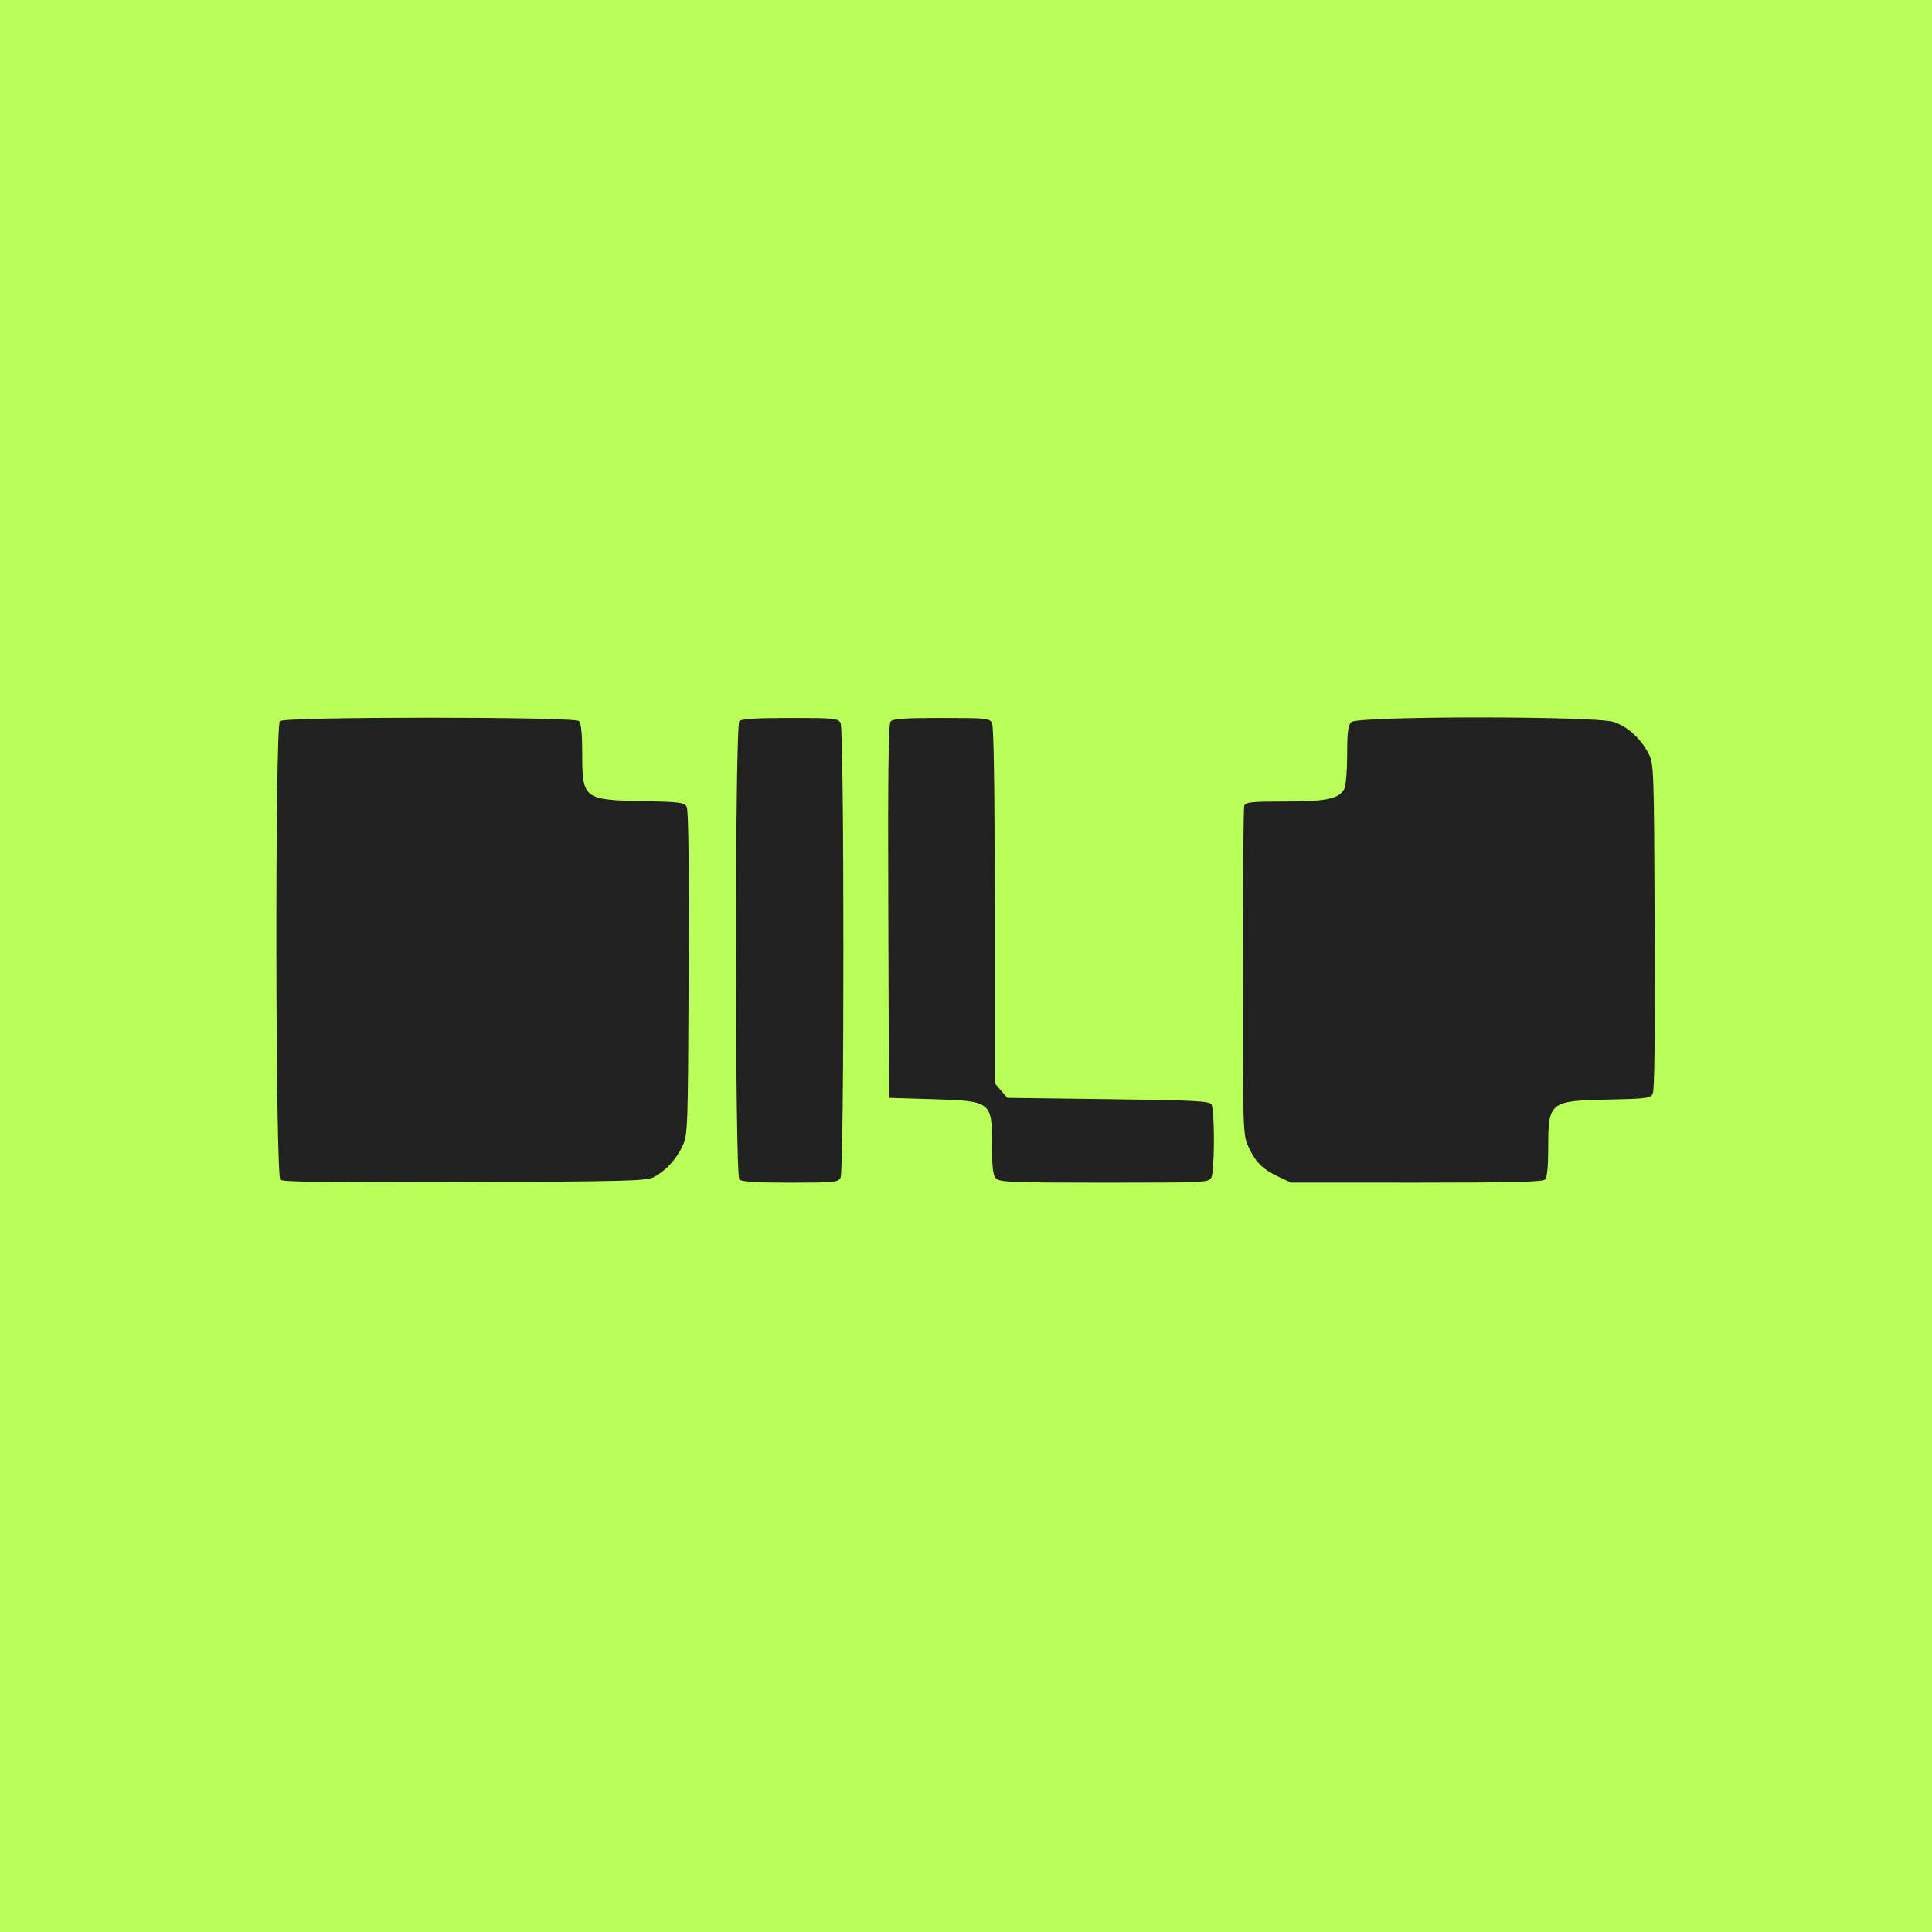
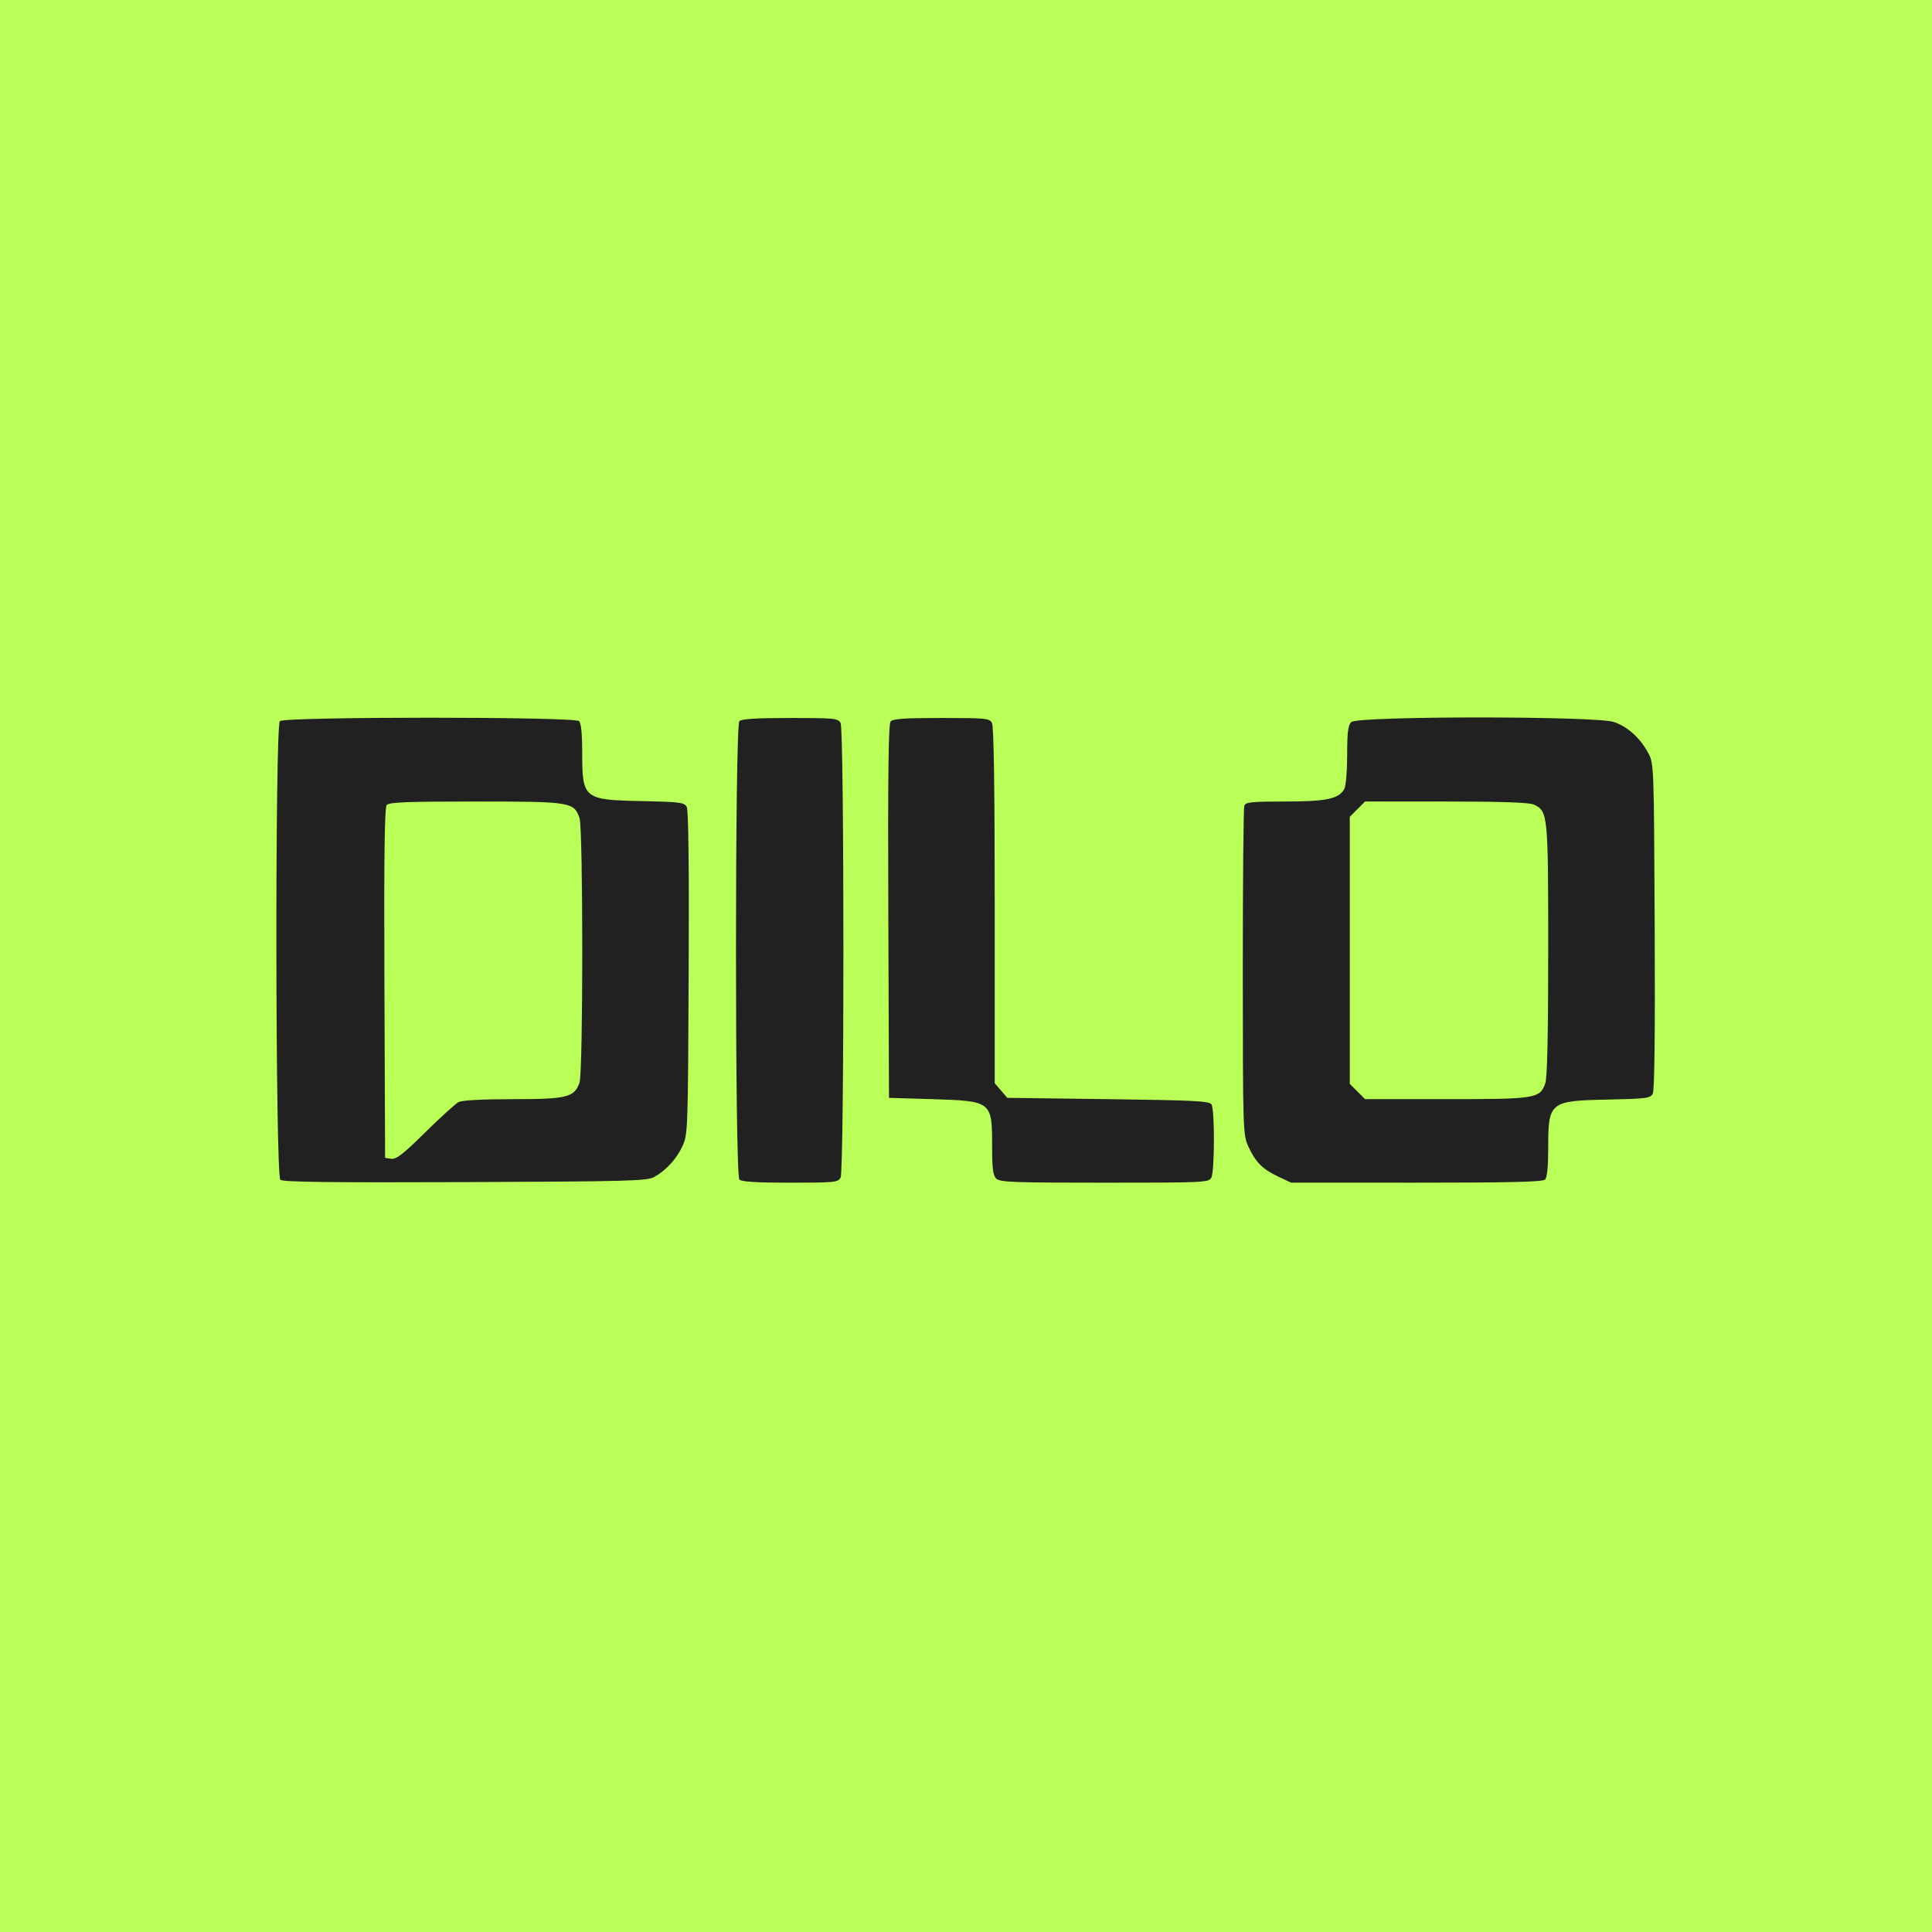
<svg xmlns="http://www.w3.org/2000/svg" width="740" height="740" viewBox="0 0 740 740" role="img" aria-label="DILO Creative Lab">
  <rect width="740" height="740" fill="#BAFF57" />
  <g transform="translate(98 267)">
-     <path d="M 9.200 9.200 C 7.298 11.102, 7.479 183.323, 9.384 184.904 C 10.405 185.751, 29.007 185.980, 80.134 185.777 C 142.504 185.528, 149.805 185.333, 152.521 183.843 C 157.077 181.343, 161.054 177.012, 163.397 172 C 165.453 167.601, 165.506 166.115, 165.779 105.739 C 165.963 65.201, 165.709 43.324, 165.040 42.075 C 164.116 40.347, 162.527 40.141, 147.761 39.836 C 125.498 39.375, 125 38.966, 125 21.153 C 125 14.123, 124.585 9.985, 123.800 9.200 C 122.068 7.468, 10.932 7.468, 9.200 9.200 M 185.200 9.200 C 183.461 10.939, 183.461 183.061, 185.200 184.800 C 186.046 185.646, 191.792 186, 204.665 186 C 221.699 186, 222.999 185.870, 223.965 184.066 C 225.401 181.382, 225.401 12.618, 223.965 9.934 C 222.999 8.130, 221.699 8, 204.665 8 C 191.792 8, 186.046 8.354, 185.200 9.200 M 243.116 9.361 C 242.295 10.350, 242.057 30.205, 242.243 82.111 L 242.500 153.500 259 154 C 281.817 154.691, 282 154.833, 282 171.863 C 282 180.524, 282.333 183.191, 283.571 184.429 C 284.947 185.805, 290.103 186, 325.036 186 C 363.454 186, 364.968 185.928, 365.965 184.066 C 367.259 181.647, 367.308 158.036, 366.022 156 C 365.216 154.723, 359.321 154.426, 326.450 154 L 287.824 153.500 285.412 150.694 L 283 147.888 283 79.878 C 283 34.910, 282.649 11.213, 281.965 9.934 C 280.999 8.130, 279.698 8, 262.587 8 C 248.339 8, 243.993 8.304, 243.116 9.361 M 419.571 9.571 C 418.333 10.809, 418 13.476, 418 22.137 C 418 28.184, 417.514 34.040, 416.920 35.150 C 414.872 38.977, 410.066 40, 394.139 40 C 381.452 40, 379.123 40.237, 378.607 41.582 C 378.273 42.452, 378.010 71.139, 378.022 105.332 C 378.043 165.746, 378.101 167.627, 380.084 172 C 382.826 178.048, 385.542 180.813, 391.500 183.623 L 396.500 185.980 444.550 185.990 C 480.600 185.998, 492.900 185.700, 493.800 184.800 C 494.585 184.015, 495 179.877, 495 172.847 C 495 155.034, 495.498 154.625, 517.761 154.164 C 532.565 153.858, 534.114 153.656, 535.047 151.912 C 535.724 150.647, 535.975 128.889, 535.786 87.749 C 535.503 26.059, 535.481 25.464, 533.330 21.447 C 530.249 15.691, 525.438 11.337, 520.178 9.545 C 513.305 7.203, 421.916 7.227, 419.571 9.571 M 50.115 41.361 C 49.295 42.350, 49.056 61.033, 49.243 109.611 L 49.500 176.500 51.895 176.839 C 53.800 177.108, 56.458 175.035, 64.895 166.698 C 70.728 160.934, 76.483 155.719, 77.684 155.109 C 79.052 154.415, 86.845 154, 98.530 154 C 119.260 154, 121.997 153.317, 123.971 147.652 C 125.371 143.637, 125.371 50.363, 123.971 46.348 C 121.823 40.185, 120.666 40, 84.218 40 C 57.625 40, 51.026 40.263, 50.115 41.361 M 421.923 42.923 L 419 45.846 419 97 L 419 148.154 421.923 151.077 L 424.846 154 455.973 154 C 490.424 154, 491.838 153.772, 493.892 147.881 C 494.643 145.725, 495 129.266, 495 96.752 C 495 44.579, 494.906 43.645, 489.405 41.139 C 487.708 40.365, 476.950 40, 455.876 40 L 424.846 40 421.923 42.923" fill="#212121" />
+     <path fill-rule="evenodd" d="M 9.200 9.200 C 7.298 11.102, 7.479 183.323, 9.384 184.904 C 10.405 185.751, 29.007 185.980, 80.134 185.777 C 142.504 185.528, 149.805 185.333, 152.521 183.843 C 157.077 181.343, 161.054 177.012, 163.397 172 C 165.453 167.601, 165.506 166.115, 165.779 105.739 C 165.963 65.201, 165.709 43.324, 165.040 42.075 C 164.116 40.347, 162.527 40.141, 147.761 39.836 C 125.498 39.375, 125 38.966, 125 21.153 C 125 14.123, 124.585 9.985, 123.800 9.200 C 122.068 7.468, 10.932 7.468, 9.200 9.200 M 185.200 9.200 C 183.461 10.939, 183.461 183.061, 185.200 184.800 C 186.046 185.646, 191.792 186, 204.665 186 C 221.699 186, 222.999 185.870, 223.965 184.066 C 225.401 181.382, 225.401 12.618, 223.965 9.934 C 222.999 8.130, 221.699 8, 204.665 8 C 191.792 8, 186.046 8.354, 185.200 9.200 M 243.116 9.361 C 242.295 10.350, 242.057 30.205, 242.243 82.111 L 242.500 153.500 259 154 C 281.817 154.691, 282 154.833, 282 171.863 C 282 180.524, 282.333 183.191, 283.571 184.429 C 284.947 185.805, 290.103 186, 325.036 186 C 363.454 186, 364.968 185.928, 365.965 184.066 C 367.259 181.647, 367.308 158.036, 366.022 156 C 365.216 154.723, 359.321 154.426, 326.450 154 L 287.824 153.500 285.412 150.694 L 283 147.888 283 79.878 C 283 34.910, 282.649 11.213, 281.965 9.934 C 280.999 8.130, 279.698 8, 262.587 8 C 248.339 8, 243.993 8.304, 243.116 9.361 M 419.571 9.571 C 418.333 10.809, 418 13.476, 418 22.137 C 418 28.184, 417.514 34.040, 416.920 35.150 C 414.872 38.977, 410.066 40, 394.139 40 C 381.452 40, 379.123 40.237, 378.607 41.582 C 378.273 42.452, 378.010 71.139, 378.022 105.332 C 378.043 165.746, 378.101 167.627, 380.084 172 C 382.826 178.048, 385.542 180.813, 391.500 183.623 L 396.500 185.980 444.550 185.990 C 480.600 185.998, 492.900 185.700, 493.800 184.800 C 494.585 184.015, 495 179.877, 495 172.847 C 495 155.034, 495.498 154.625, 517.761 154.164 C 532.565 153.858, 534.114 153.656, 535.047 151.912 C 535.724 150.647, 535.975 128.889, 535.786 87.749 C 535.503 26.059, 535.481 25.464, 533.330 21.447 C 530.249 15.691, 525.438 11.337, 520.178 9.545 C 513.305 7.203, 421.916 7.227, 419.571 9.571 M 50.115 41.361 C 49.295 42.350, 49.056 61.033, 49.243 109.611 L 49.500 176.500 51.895 176.839 C 53.800 177.108, 56.458 175.035, 64.895 166.698 C 70.728 160.934, 76.483 155.719, 77.684 155.109 C 79.052 154.415, 86.845 154, 98.530 154 C 119.260 154, 121.997 153.317, 123.971 147.652 C 125.371 143.637, 125.371 50.363, 123.971 46.348 C 121.823 40.185, 120.666 40, 84.218 40 C 57.625 40, 51.026 40.263, 50.115 41.361 M 421.923 42.923 L 419 45.846 419 97 L 419 148.154 421.923 151.077 L 424.846 154 455.973 154 C 490.424 154, 491.838 153.772, 493.892 147.881 C 494.643 145.725, 495 129.266, 495 96.752 C 495 44.579, 494.906 43.645, 489.405 41.139 C 487.708 40.365, 476.950 40, 455.876 40 L 424.846 40 421.923 42.923" fill="#212121" />
  </g>
</svg>
